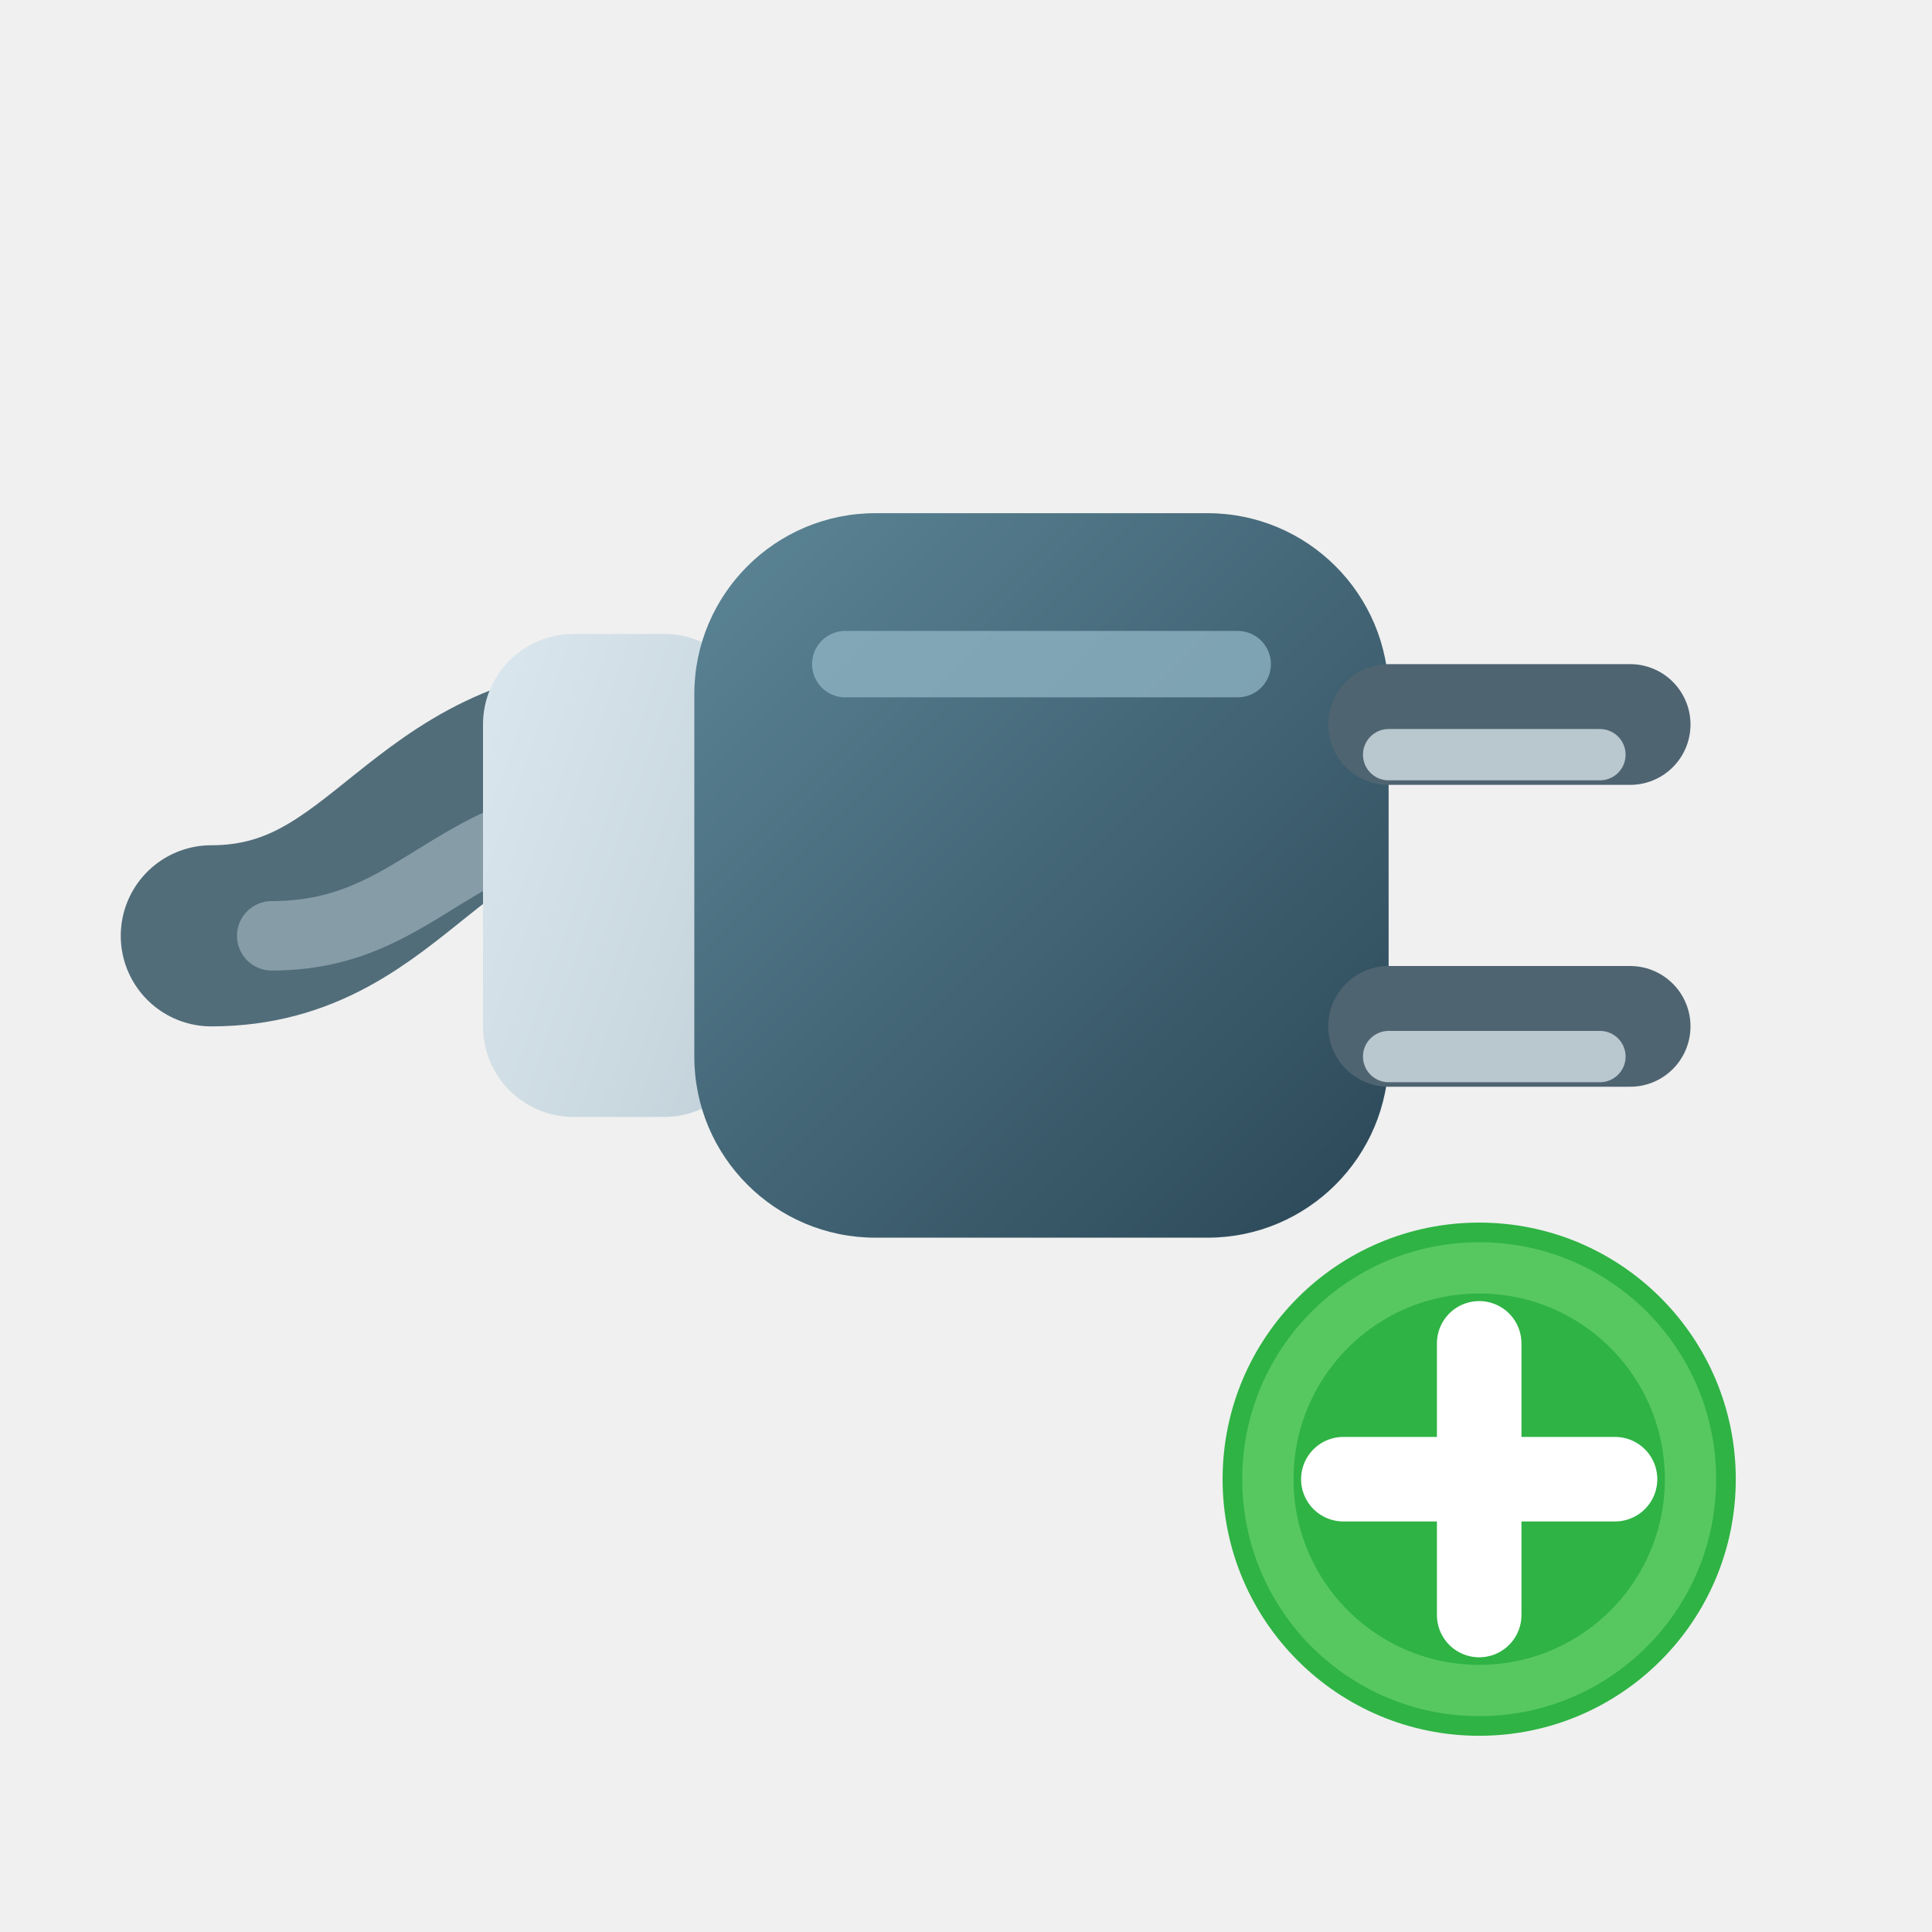
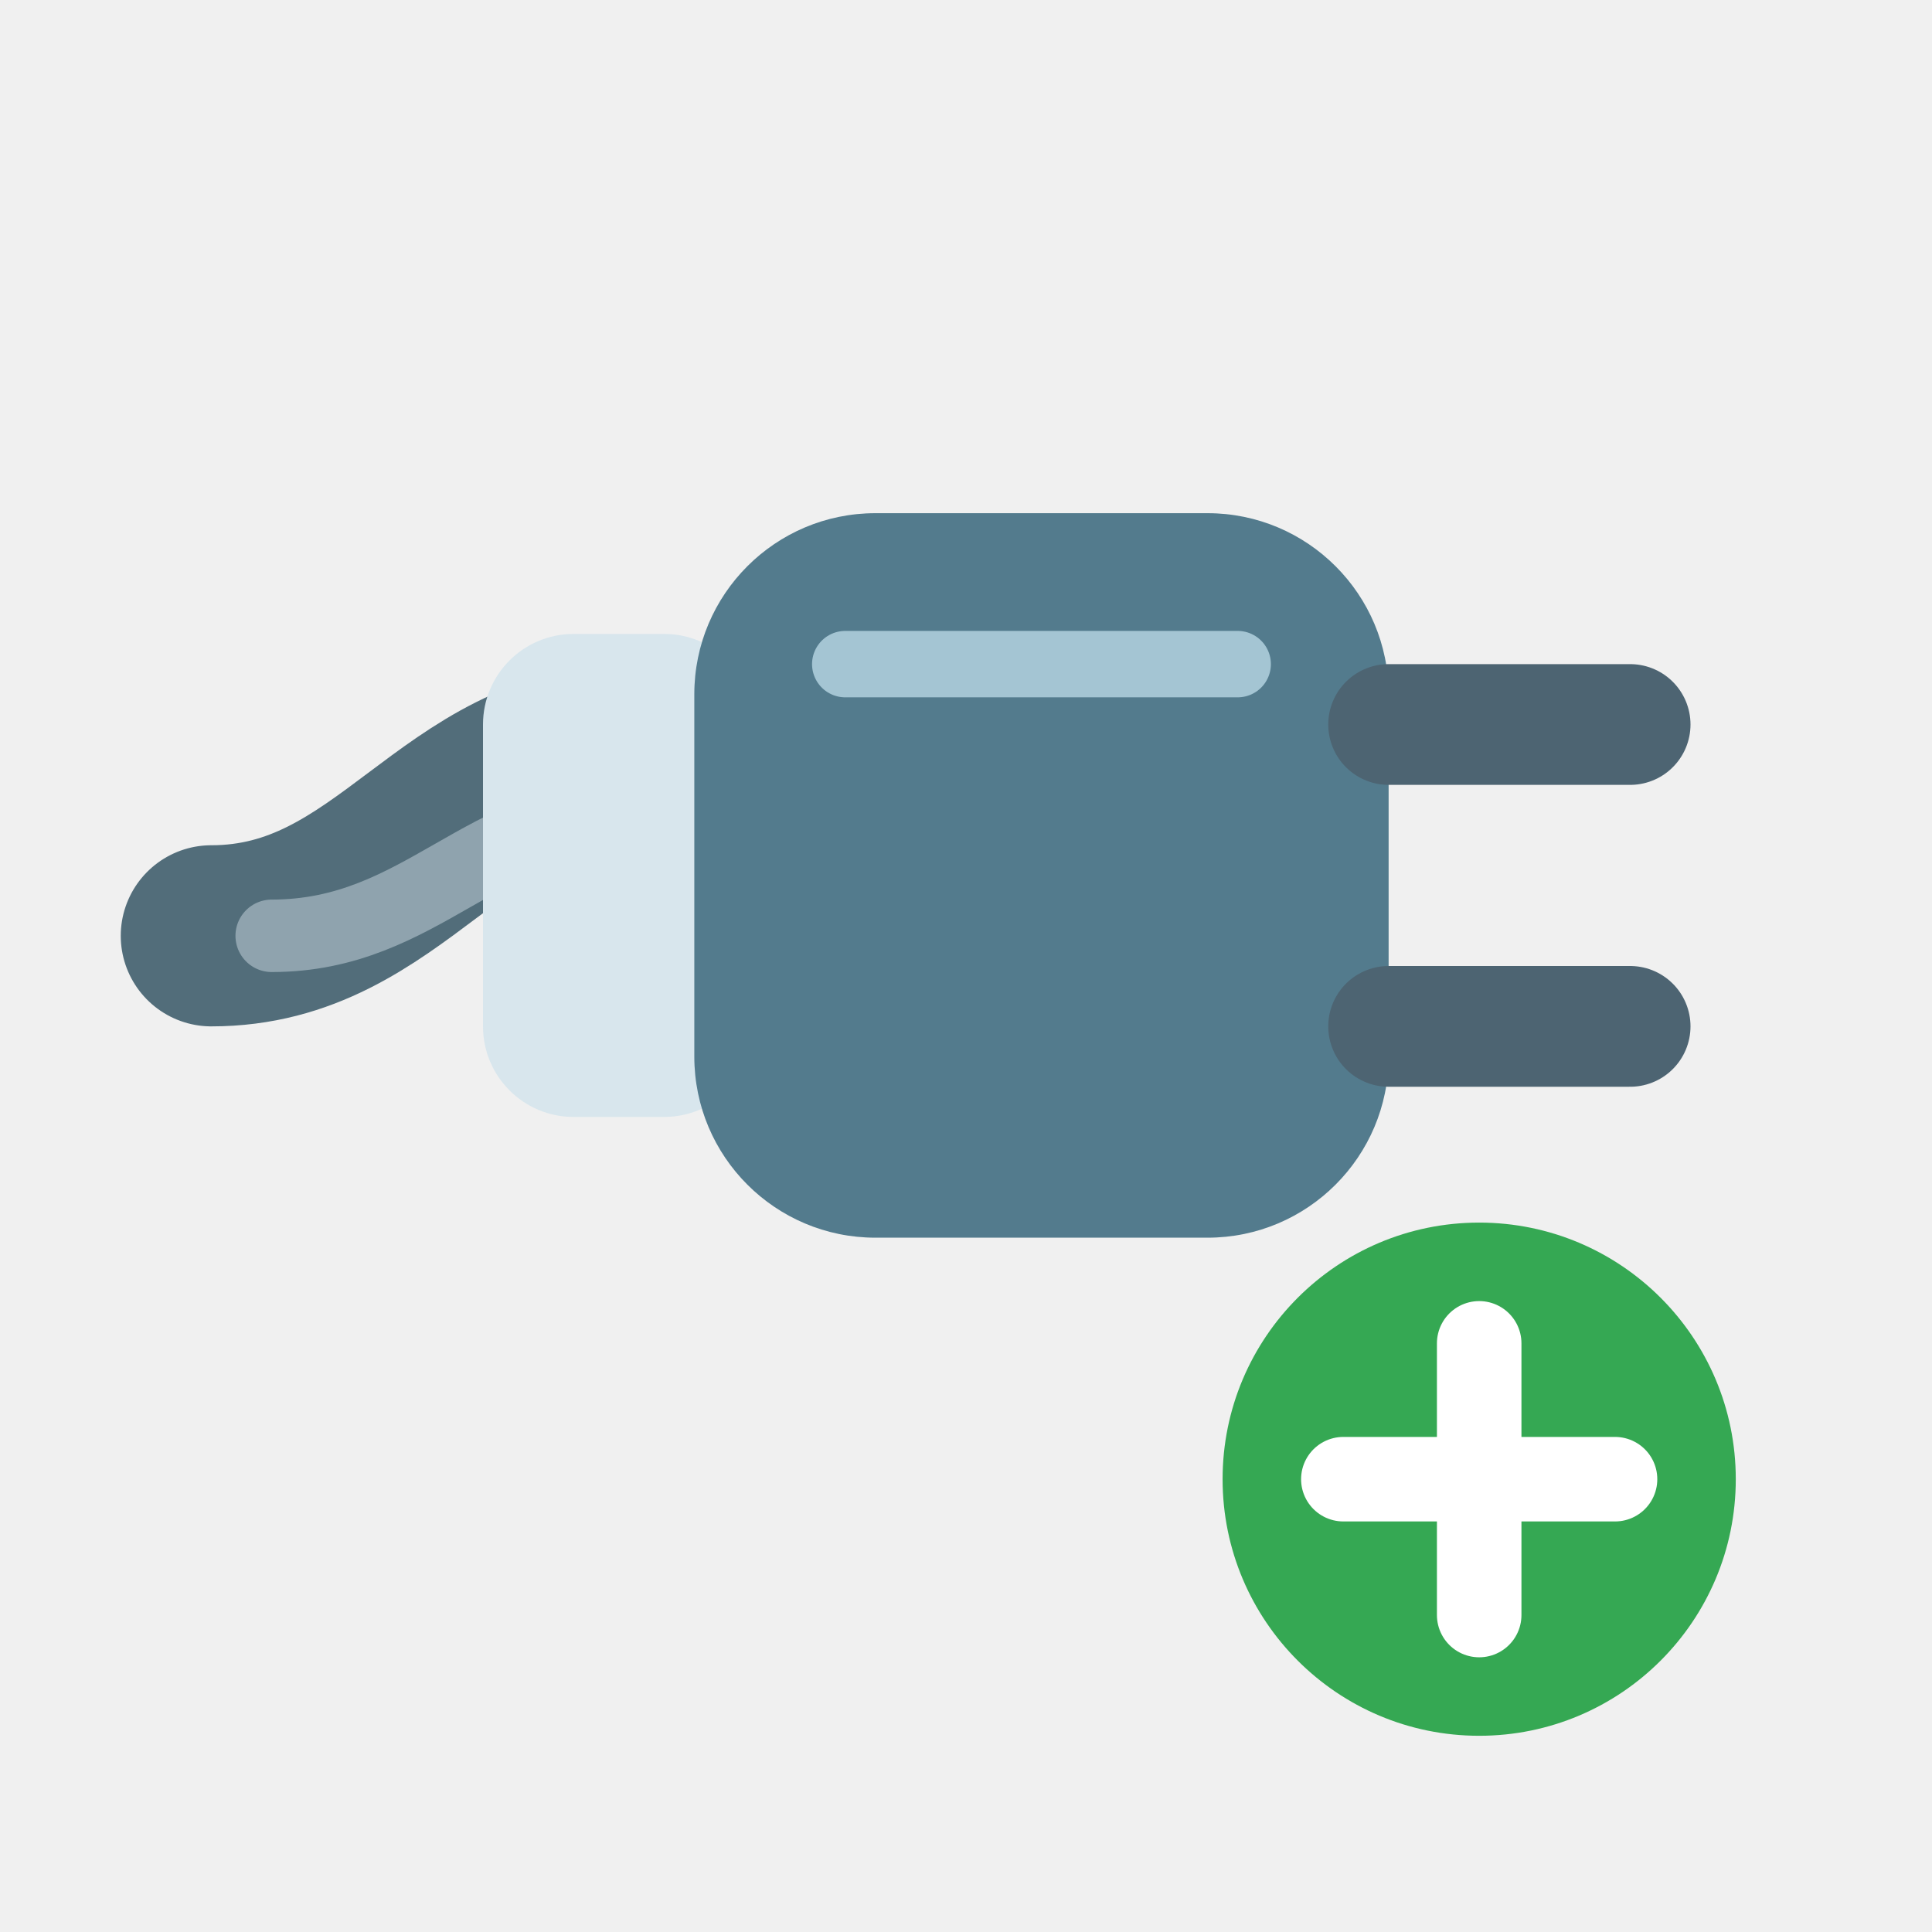
<svg xmlns="http://www.w3.org/2000/svg" viewBox="0 0 64 64">
-   <defs>
-     <linearGradient id="plug" x1="22" y1="17" x2="44" y2="39" gradientUnits="userSpaceOnUse">
-       <stop offset="0" stop-color="#5d8798" />
-       <stop offset="1" stop-color="#2f4c5c" />
-     </linearGradient>
-     <linearGradient id="metal" x1="16" y1="21" x2="55" y2="35" gradientUnits="userSpaceOnUse">
-       <stop offset="0" stop-color="#dbe7ee" />
-       <stop offset="1" stop-color="#8fa4af" />
-     </linearGradient>
-   </defs>
-   <g>
-     <path d="M7 31c6 0 7-6 14-6" fill="none" stroke="#526d7a" stroke-width="6" stroke-linecap="round" />
-     <path d="M9 31c5 0 6-4 12-4" fill="none" stroke="#9db1bb" stroke-width="2.3" stroke-linecap="round" opacity="0.7" />
-     <rect x="16" y="21" width="9" height="16" rx="3" fill="url(#metal)" />
-     <rect x="23" y="17" width="23" height="24" rx="6" fill="url(#plug)" />
-     <path d="M28 22h13" stroke="#91b7c6" stroke-width="2.2" stroke-linecap="round" opacity="0.75" />
-     <path d="M46 24h8M46 34h8" fill="none" stroke="#4f6471" stroke-width="4" stroke-linecap="round" />
-     <path d="M46 25h7M46 35h7" fill="none" stroke="#d7e3e9" stroke-width="1.7" stroke-linecap="round" opacity="0.78" />
+   <g fill="none" stroke-linecap="round" stroke-linejoin="round">
+     <path d="M7 31c6 0 8-6 14-6" stroke="#526d7a" stroke-width="6" />
+     <path d="M9 31c5 0 7-4 12-4" stroke="#a9bbc4" stroke-width="2.4" opacity=".7" />
  </g>
-   <g>
-     <circle cx="49" cy="49" r="8.5" fill="#2fb344" />
-     <circle cx="49" cy="49" r="7" fill="none" stroke="#78d874" stroke-width="1.7" opacity="0.55" />
-     <path d="M49 44.5v9M44.5 49h9" fill="none" stroke="#ffffff" stroke-width="2.8" stroke-linecap="round" />
-   </g>
+   <rect x="16" y="21" width="9" height="16" rx="3" fill="#d8e6ed" />
+   <rect x="23" y="17" width="23" height="24" rx="6" fill="#537b8d" />
+   <path d="M28 22h13" stroke="#a4c5d3" stroke-width="2.2" stroke-linecap="round" />
+   <path d="M46 24h8M46 34h8" stroke="#4d6472" stroke-width="4" stroke-linecap="round" />
+   <circle cx="49" cy="49" r="8.5" fill="#35a853" />
+   <path d="M49 44.5v9M44.5 49h9" stroke="#fff" stroke-width="2.8" stroke-linecap="round" />
</svg>
